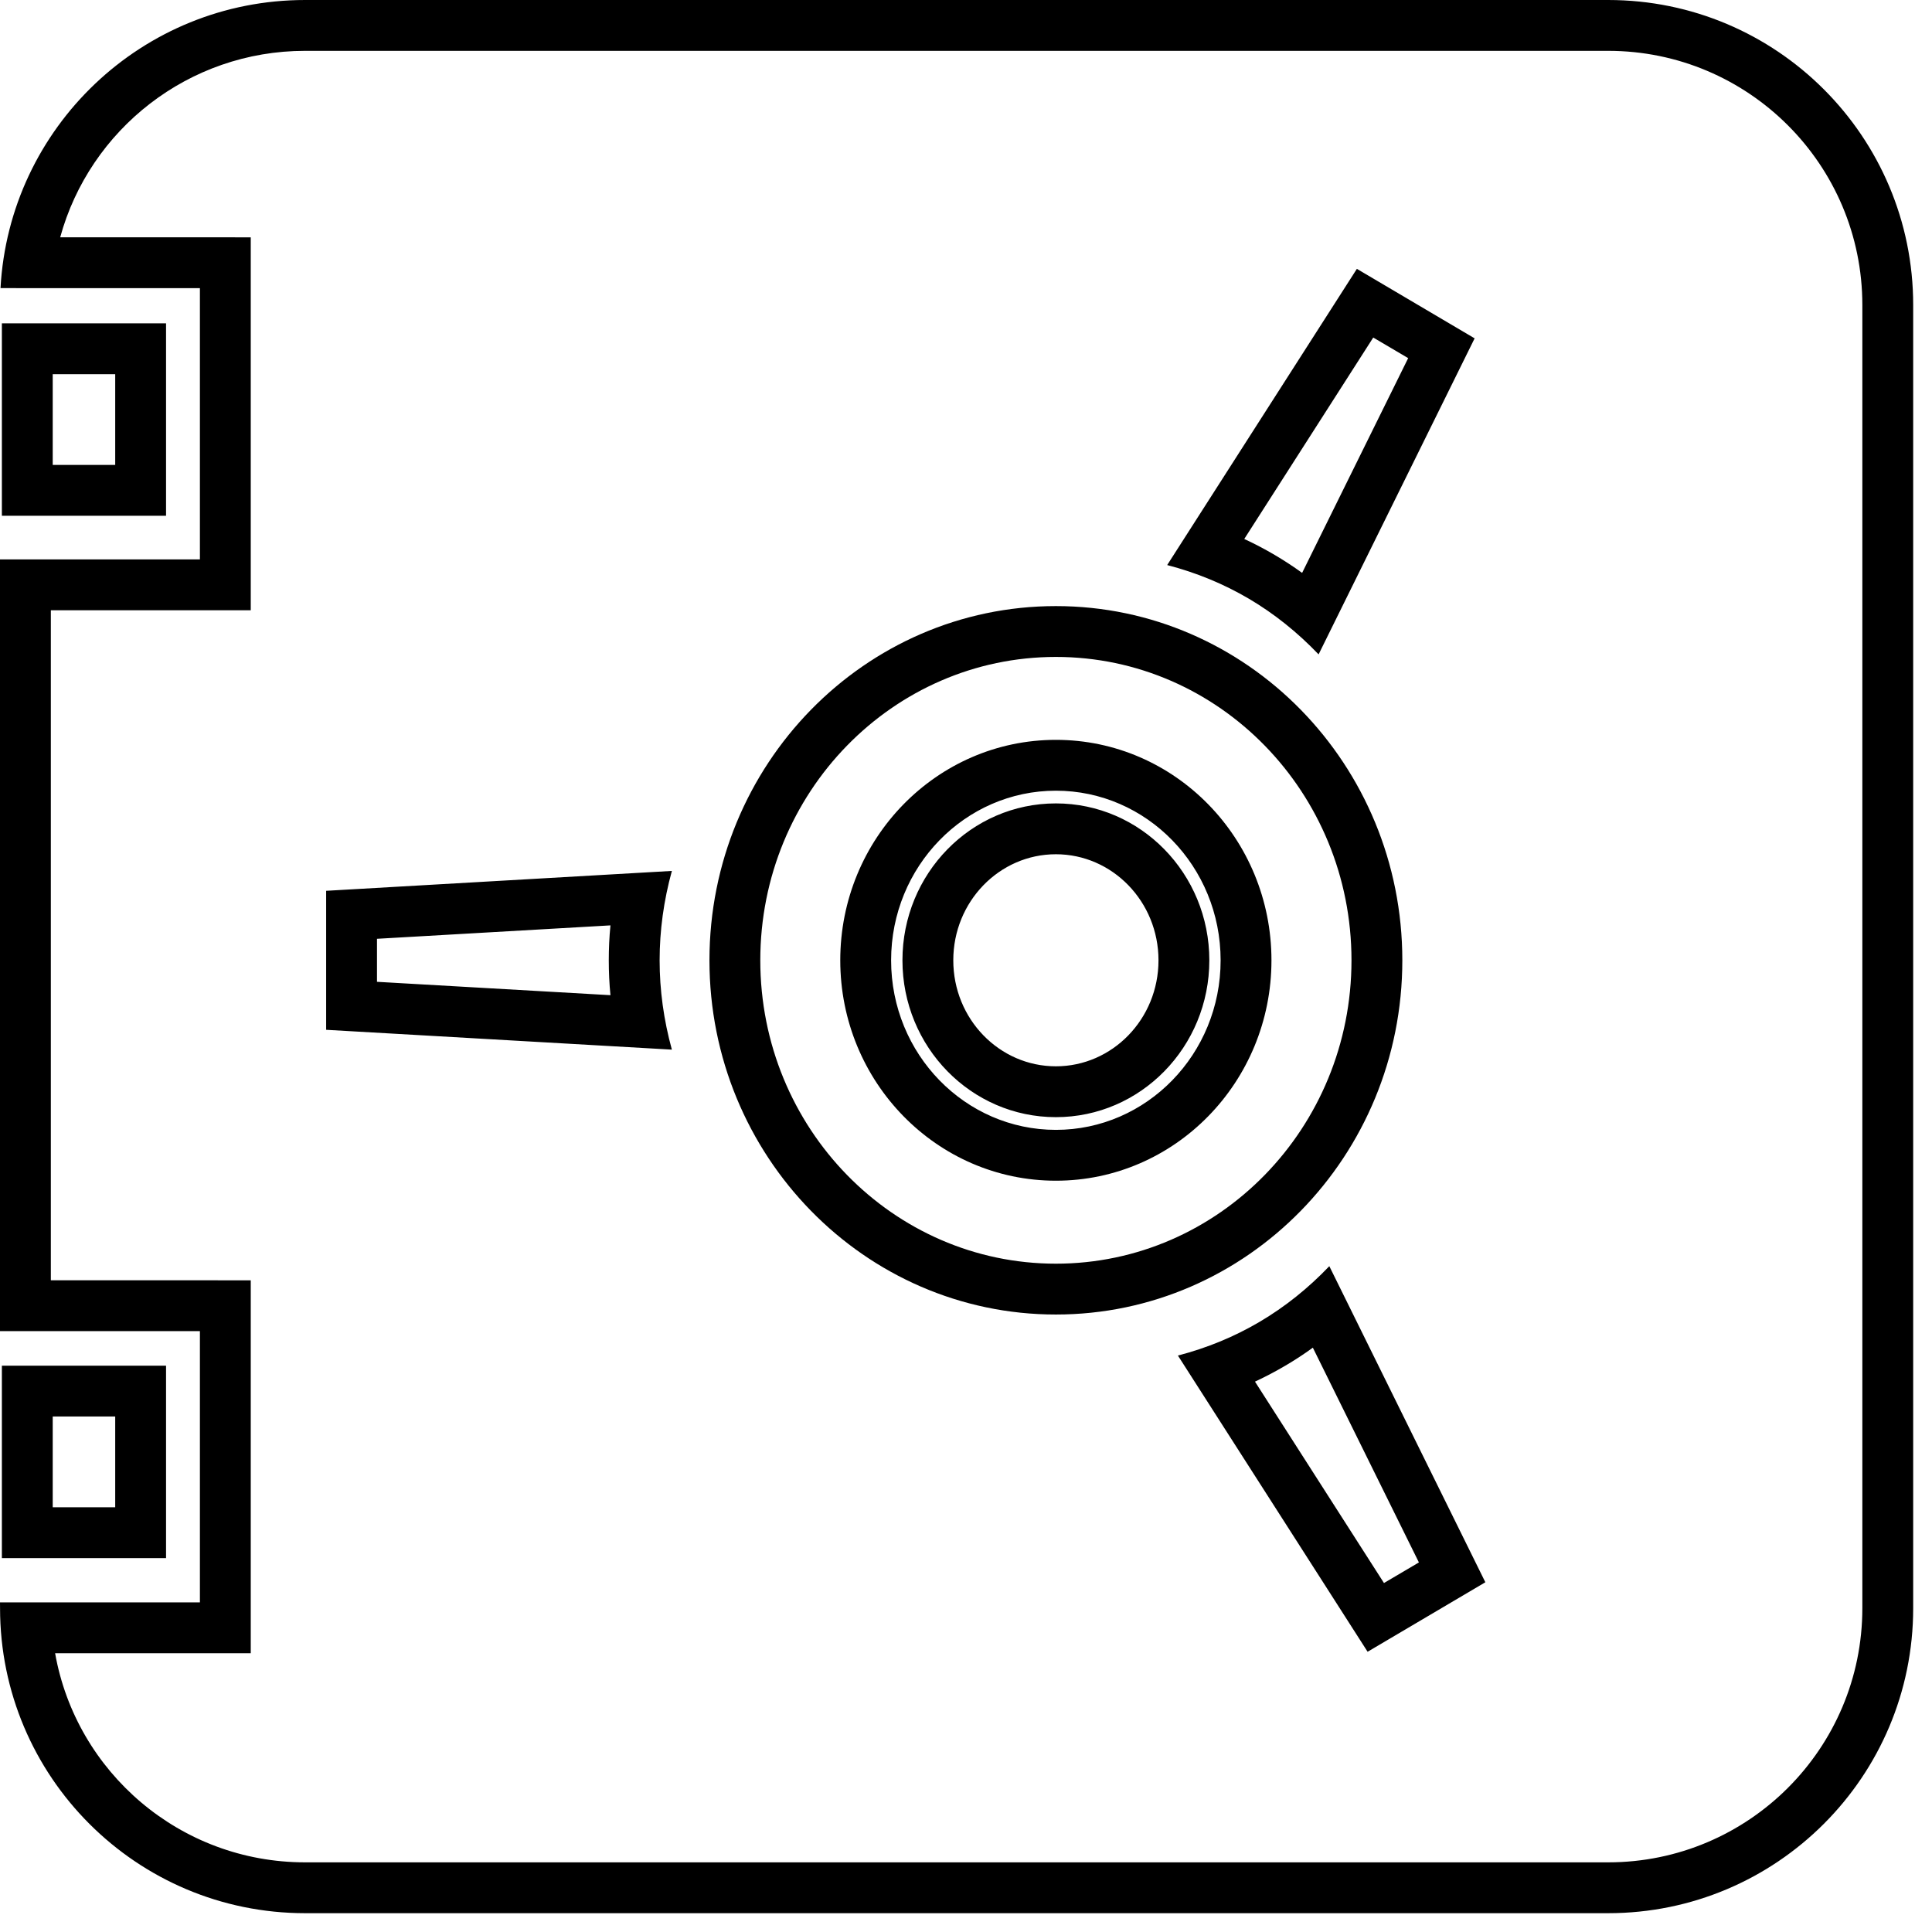
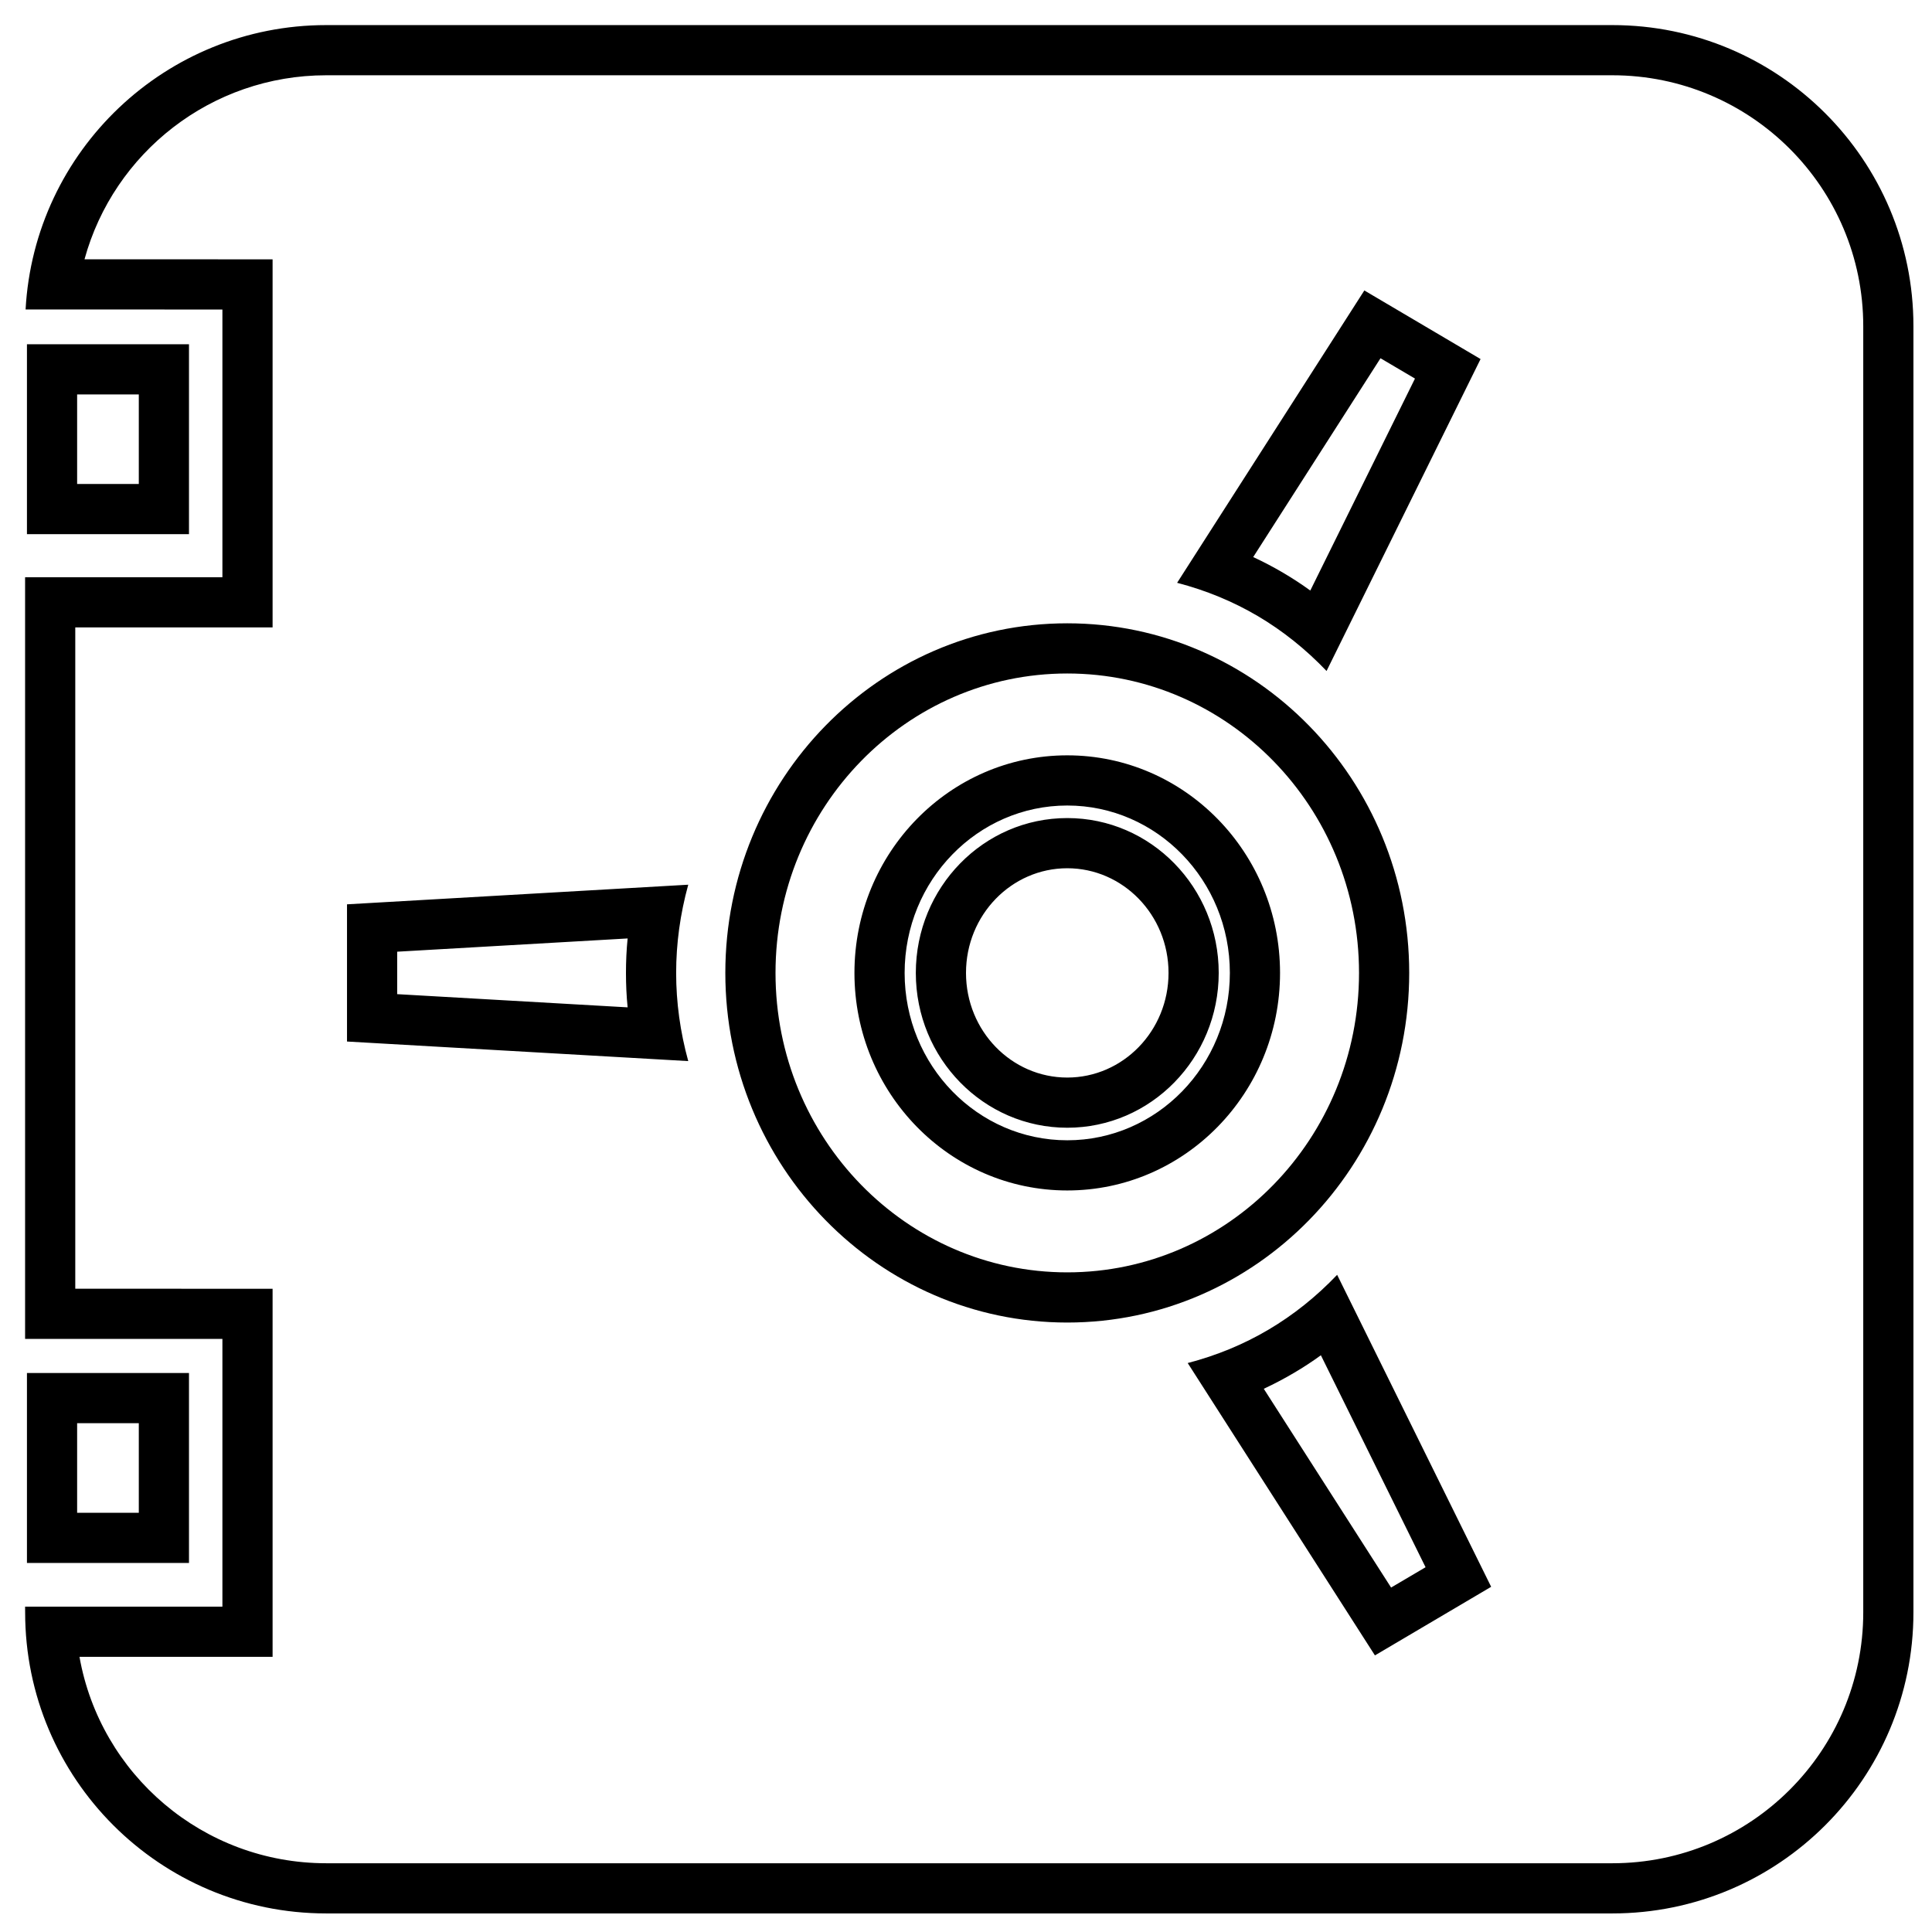
- <svg xmlns="http://www.w3.org/2000/svg" width="38px" height="38px" viewBox="0 0 38 38" version="1.1">
+ <svg xmlns="http://www.w3.org/2000/svg" viewBox="-0.5 -0.5 38.5 38.5" version="1.1">
  <g id="Page-1" stroke="none" stroke-width="1" fill="none" fill-rule="evenodd">
-     <g id="VAULT" transform="translate(-0, 0)" fill="#000000" fill-rule="nonzero">
+     <g id="VAULT" transform="translate(-0, 0)" fill="currentColor" fill-rule="nonzero">
      <path d="M31.63,-3.55271368e-14 C34.944,-3.55271368e-14 37.63,2.686 37.63,6 L37.63,31.63 C37.63,34.944 34.944,37.63 31.63,37.63 L6.001,37.63 C2.687,37.63 0.001,34.944 0.001,31.63 L4.97379915e-14,31.517 L3.932,31.517 L3.932,26.181 L4.97379915e-14,26.181 L4.97379915e-14,11.003 L3.932,11.003 L3.932,5.668 L0.01,5.667 C0.182,2.508 2.799,-3.55271368e-14 6.001,-3.55271368e-14 L31.63,-3.55271368e-14 Z M31.63,1 L6.001,1 C3.709,1 1.765,2.546 1.184,4.667 L4.932,4.668 L4.932,12.003 L1,12.003 L1,25.181 L4.932,25.182 L4.932,32.517 L1.084,32.517 C1.498,34.856 3.542,36.63 6.001,36.63 L31.63,36.63 C34.391,36.63 36.63,34.391 36.63,31.63 L36.63,6 C36.63,3.239 34.391,1 31.63,1 Z M26.146,24.904 L29.215,31.121 L26.899,32.488 L23.168,26.662 C23.745,26.512 24.282,26.29 24.778,25.997 C25.274,25.704 25.73,25.34 26.146,24.904 Z M25.822,26.507 C25.649,26.633 25.47,26.75 25.286,26.858 C25.091,26.973 24.89,27.079 24.684,27.175 L27.221,31.136 L27.908,30.731 L25.822,26.507 Z M3.266,26.861 L3.266,30.646 L0.037,30.646 L0.037,26.861 L3.266,26.861 Z M2.266,27.861 L1.037,27.861 L1.037,29.646 L2.266,29.646 L2.266,27.861 Z M20.768,11.921 C24.531,11.921 27.582,15.04 27.582,18.888 C27.582,22.735 24.531,25.855 20.768,25.855 C17.005,25.855 13.954,22.735 13.954,18.888 C13.954,15.04 17.005,11.921 20.768,11.921 Z M20.768,12.921 C17.562,12.921 14.954,15.587 14.954,18.888 C14.954,22.188 17.562,24.855 20.768,24.855 C23.974,24.855 26.582,22.188 26.582,18.888 C26.582,15.587 23.974,12.921 20.768,12.921 Z M20.768,14.552 C23.11,14.552 25.008,16.493 25.008,18.888 C25.008,21.282 23.11,23.223 20.768,23.223 C18.426,23.223 16.527,21.282 16.527,18.888 C16.527,16.493 18.426,14.552 20.768,14.552 Z M20.768,15.552 C18.983,15.552 17.527,17.041 17.527,18.888 C17.527,20.735 18.983,22.223 20.768,22.223 C22.553,22.223 24.008,20.735 24.008,18.888 C24.008,17.041 22.553,15.552 20.768,15.552 Z M20.768,15.802 C22.435,15.802 23.786,17.183 23.786,18.888 C23.786,20.592 22.435,21.973 20.768,21.973 C19.101,21.973 17.75,20.592 17.75,18.888 C17.75,17.183 19.101,15.802 20.768,15.802 Z M20.768,16.802 C19.658,16.802 18.75,17.731 18.75,18.888 C18.75,20.045 19.658,20.973 20.768,20.973 C21.877,20.973 22.786,20.045 22.786,18.888 C22.786,17.731 21.877,16.802 20.768,16.802 Z M13.215,17.13 C13.054,17.716 12.974,18.302 12.974,18.888 C12.974,19.474 13.054,20.059 13.215,20.645 L6.415,20.255 L6.415,17.521 L13.215,17.13 Z M12.007,18.201 L7.415,18.465 L7.415,19.311 L12.007,19.574 C11.984,19.346 11.974,19.117 11.974,18.888 C11.974,18.659 11.984,18.43 12.007,18.201 Z M26.688,5.288 L29.004,6.655 L25.935,12.871 C25.519,12.436 25.063,12.071 24.567,11.778 C24.071,11.486 23.534,11.264 22.957,11.114 L26.688,5.288 Z M27.01,6.639 L24.473,10.601 C24.679,10.696 24.88,10.802 25.075,10.917 C25.259,11.026 25.438,11.142 25.611,11.268 L27.697,7.044 L27.01,6.639 Z M3.266,6.36 L3.266,10.144 L0.037,10.144 L0.037,6.36 L3.266,6.36 Z M2.266,7.36 L1.037,7.36 L1.037,9.144 L2.266,9.144 L2.266,7.36 Z" id="Combined-Shape" />
    </g>
  </g>
</svg>
